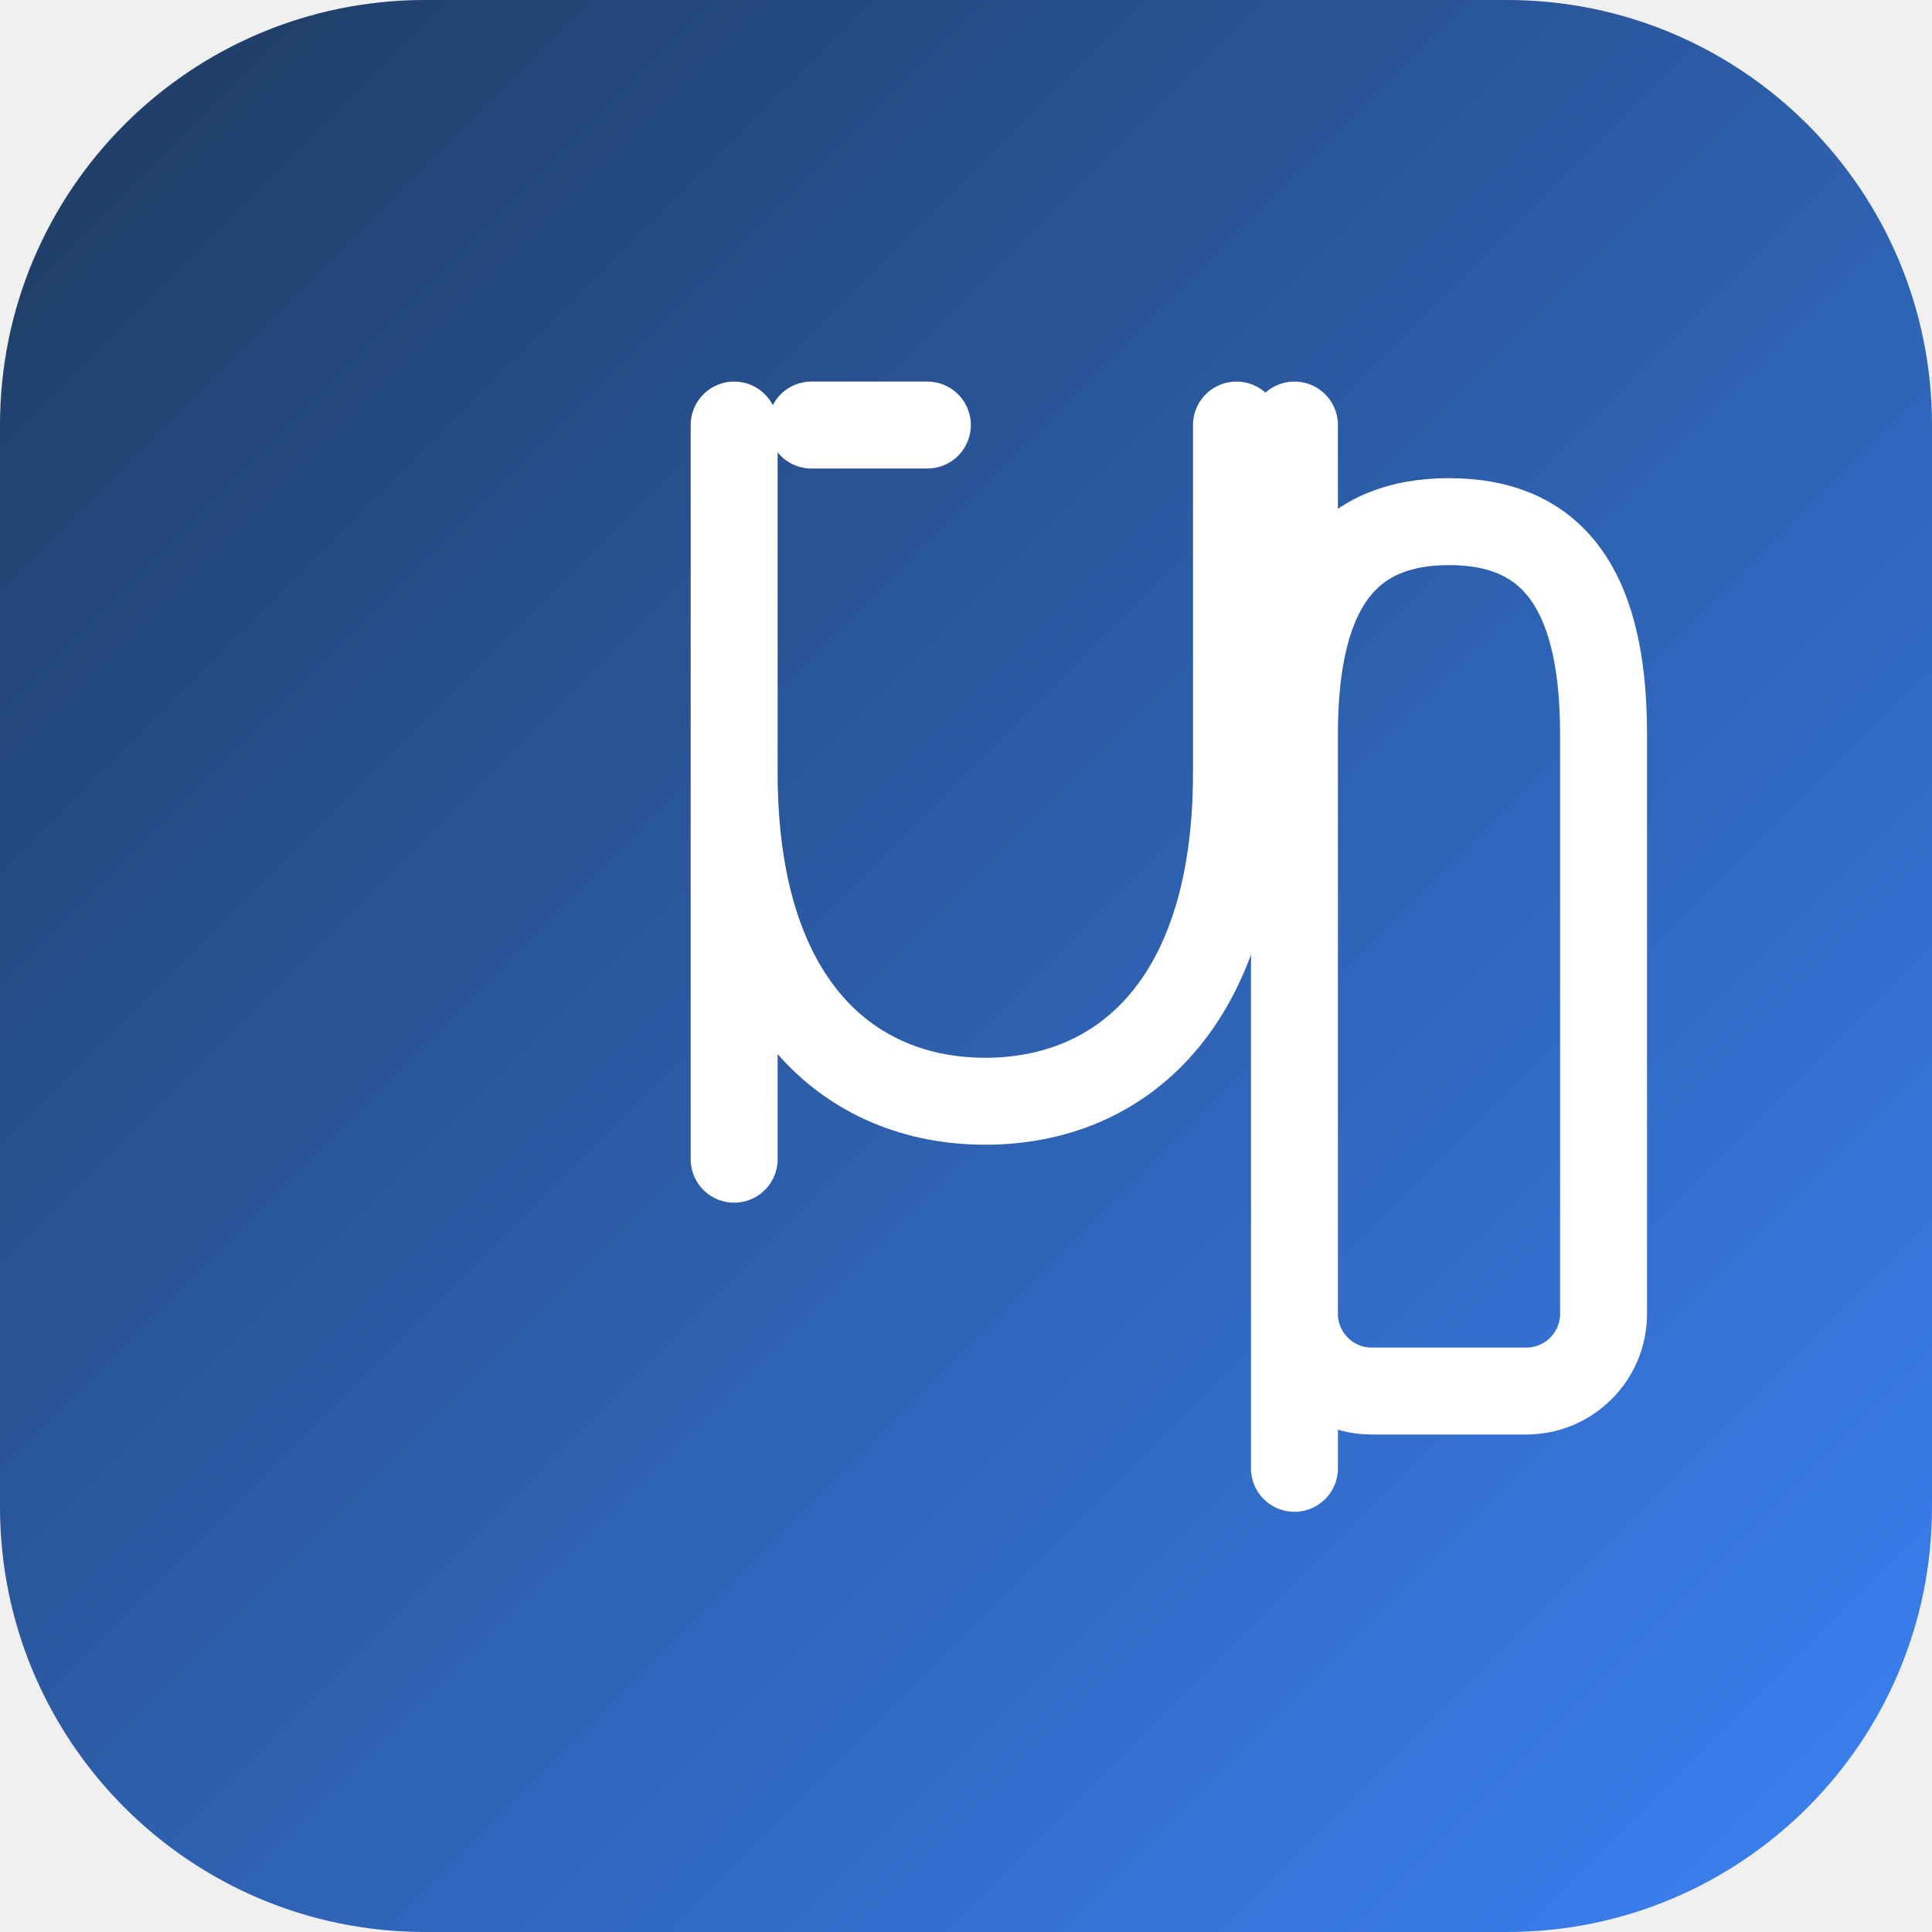
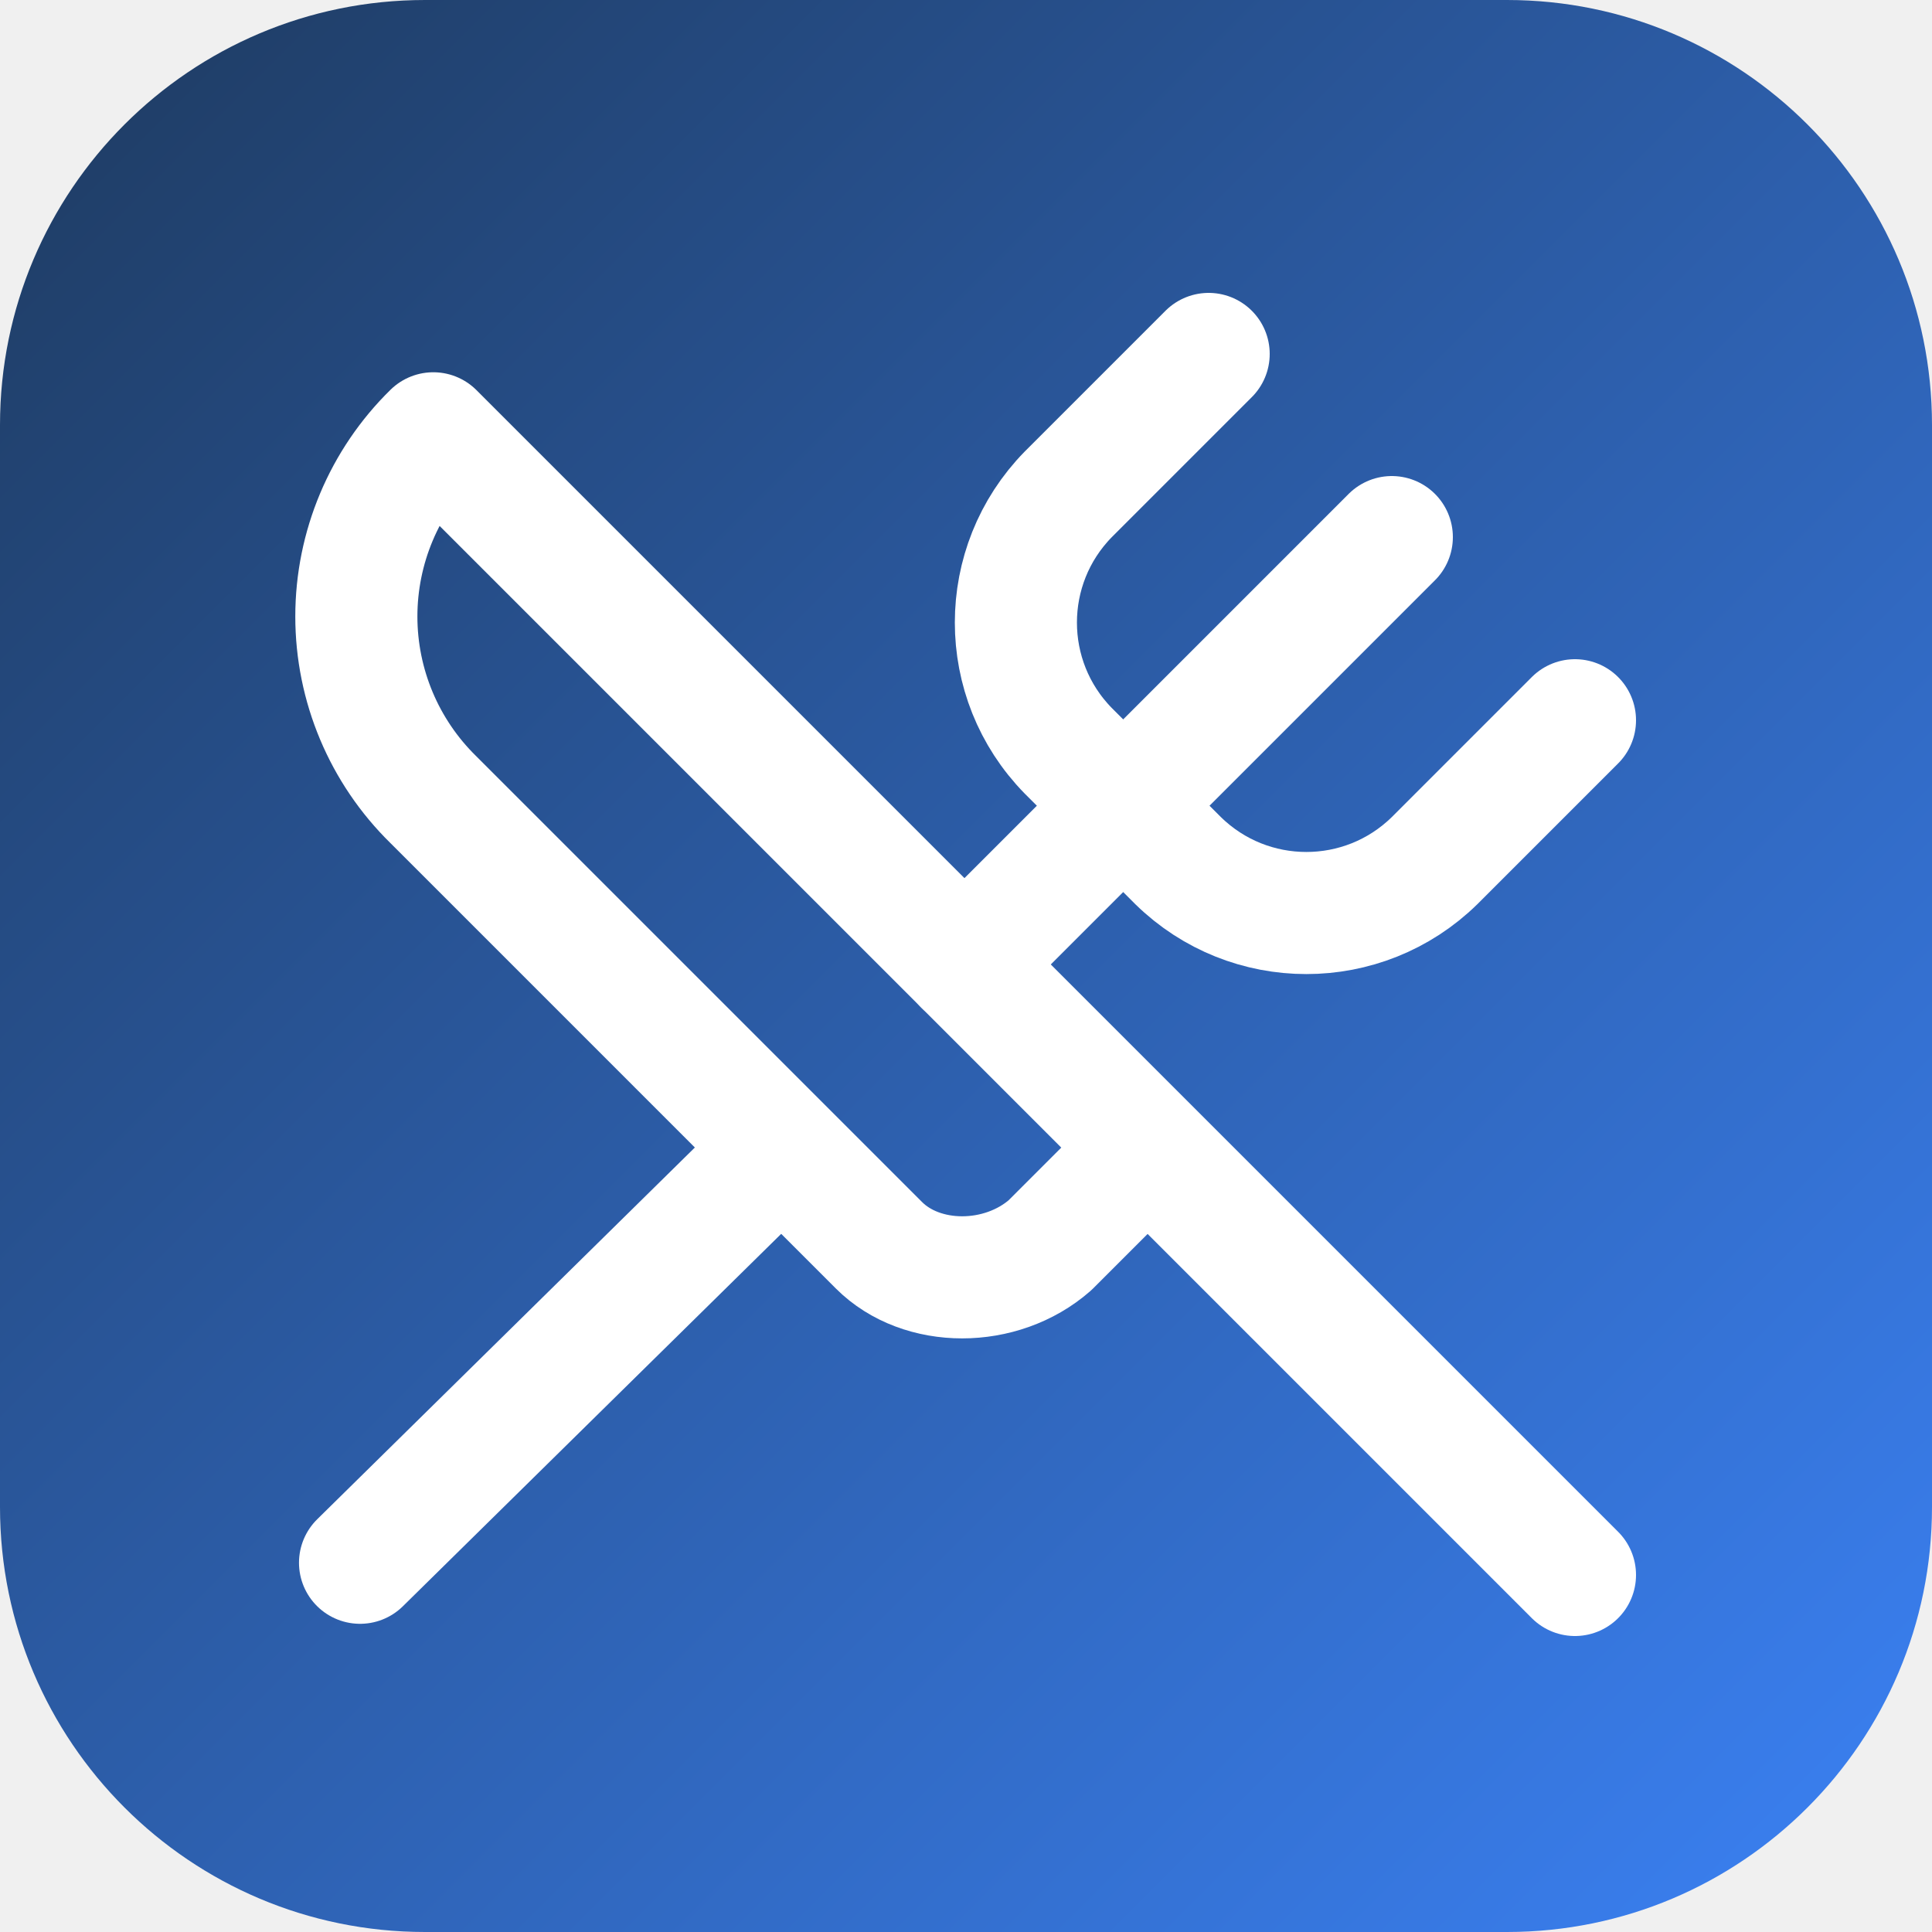
<svg xmlns="http://www.w3.org/2000/svg" viewBox="0 0 100 100">
  <defs>
    <linearGradient id="bg" x1="0" y1="0" x2="1" y2="1">
      <stop offset="0%" stop-color="#1e3a5f" />
      <stop offset="100%" stop-color="#3b82f6" />
    </linearGradient>
  </defs>
  <rect width="100" height="100" rx="22" fill="url(#bg)" />
-   <g fill="none" stroke="#fff" stroke-width="4.5" stroke-linecap="round" stroke-linejoin="round">
-     <path d="M38 22v38M38 40c0 12 6 17 13 17s13-5 13-17V22" />
-     <path d="M42 22h6" />
-     <path d="M67 22v54M67 38c0-8 3-11 8-11s8 3 8 11v30a4 4 0 0 1-4 4h-8a4 4 0 0 1-4-4Z" />
+   <g transform="translate(12,12) scale(3.16)" fill="none" stroke="#fff" stroke-width="2" stroke-linecap="round" stroke-linejoin="round">
+     <path d="m16 2-2.3 2.3a3 3 0 0 0 0 4.2l1.8 1.8a3 3 0 0 0 4.2 0L22 8" />
+     <path d="M15 15 3.3 3.3a4.2 4.2 0 0 0 0 6l7.3 7.3c.7.7 2 .7 2.8 0L15 15Zm0 0 7 7" />
+     <path d="m2.1 21.8 6.4-6.3" />
+     <path d="m19 5-7 7" />
  </g>
</svg>
